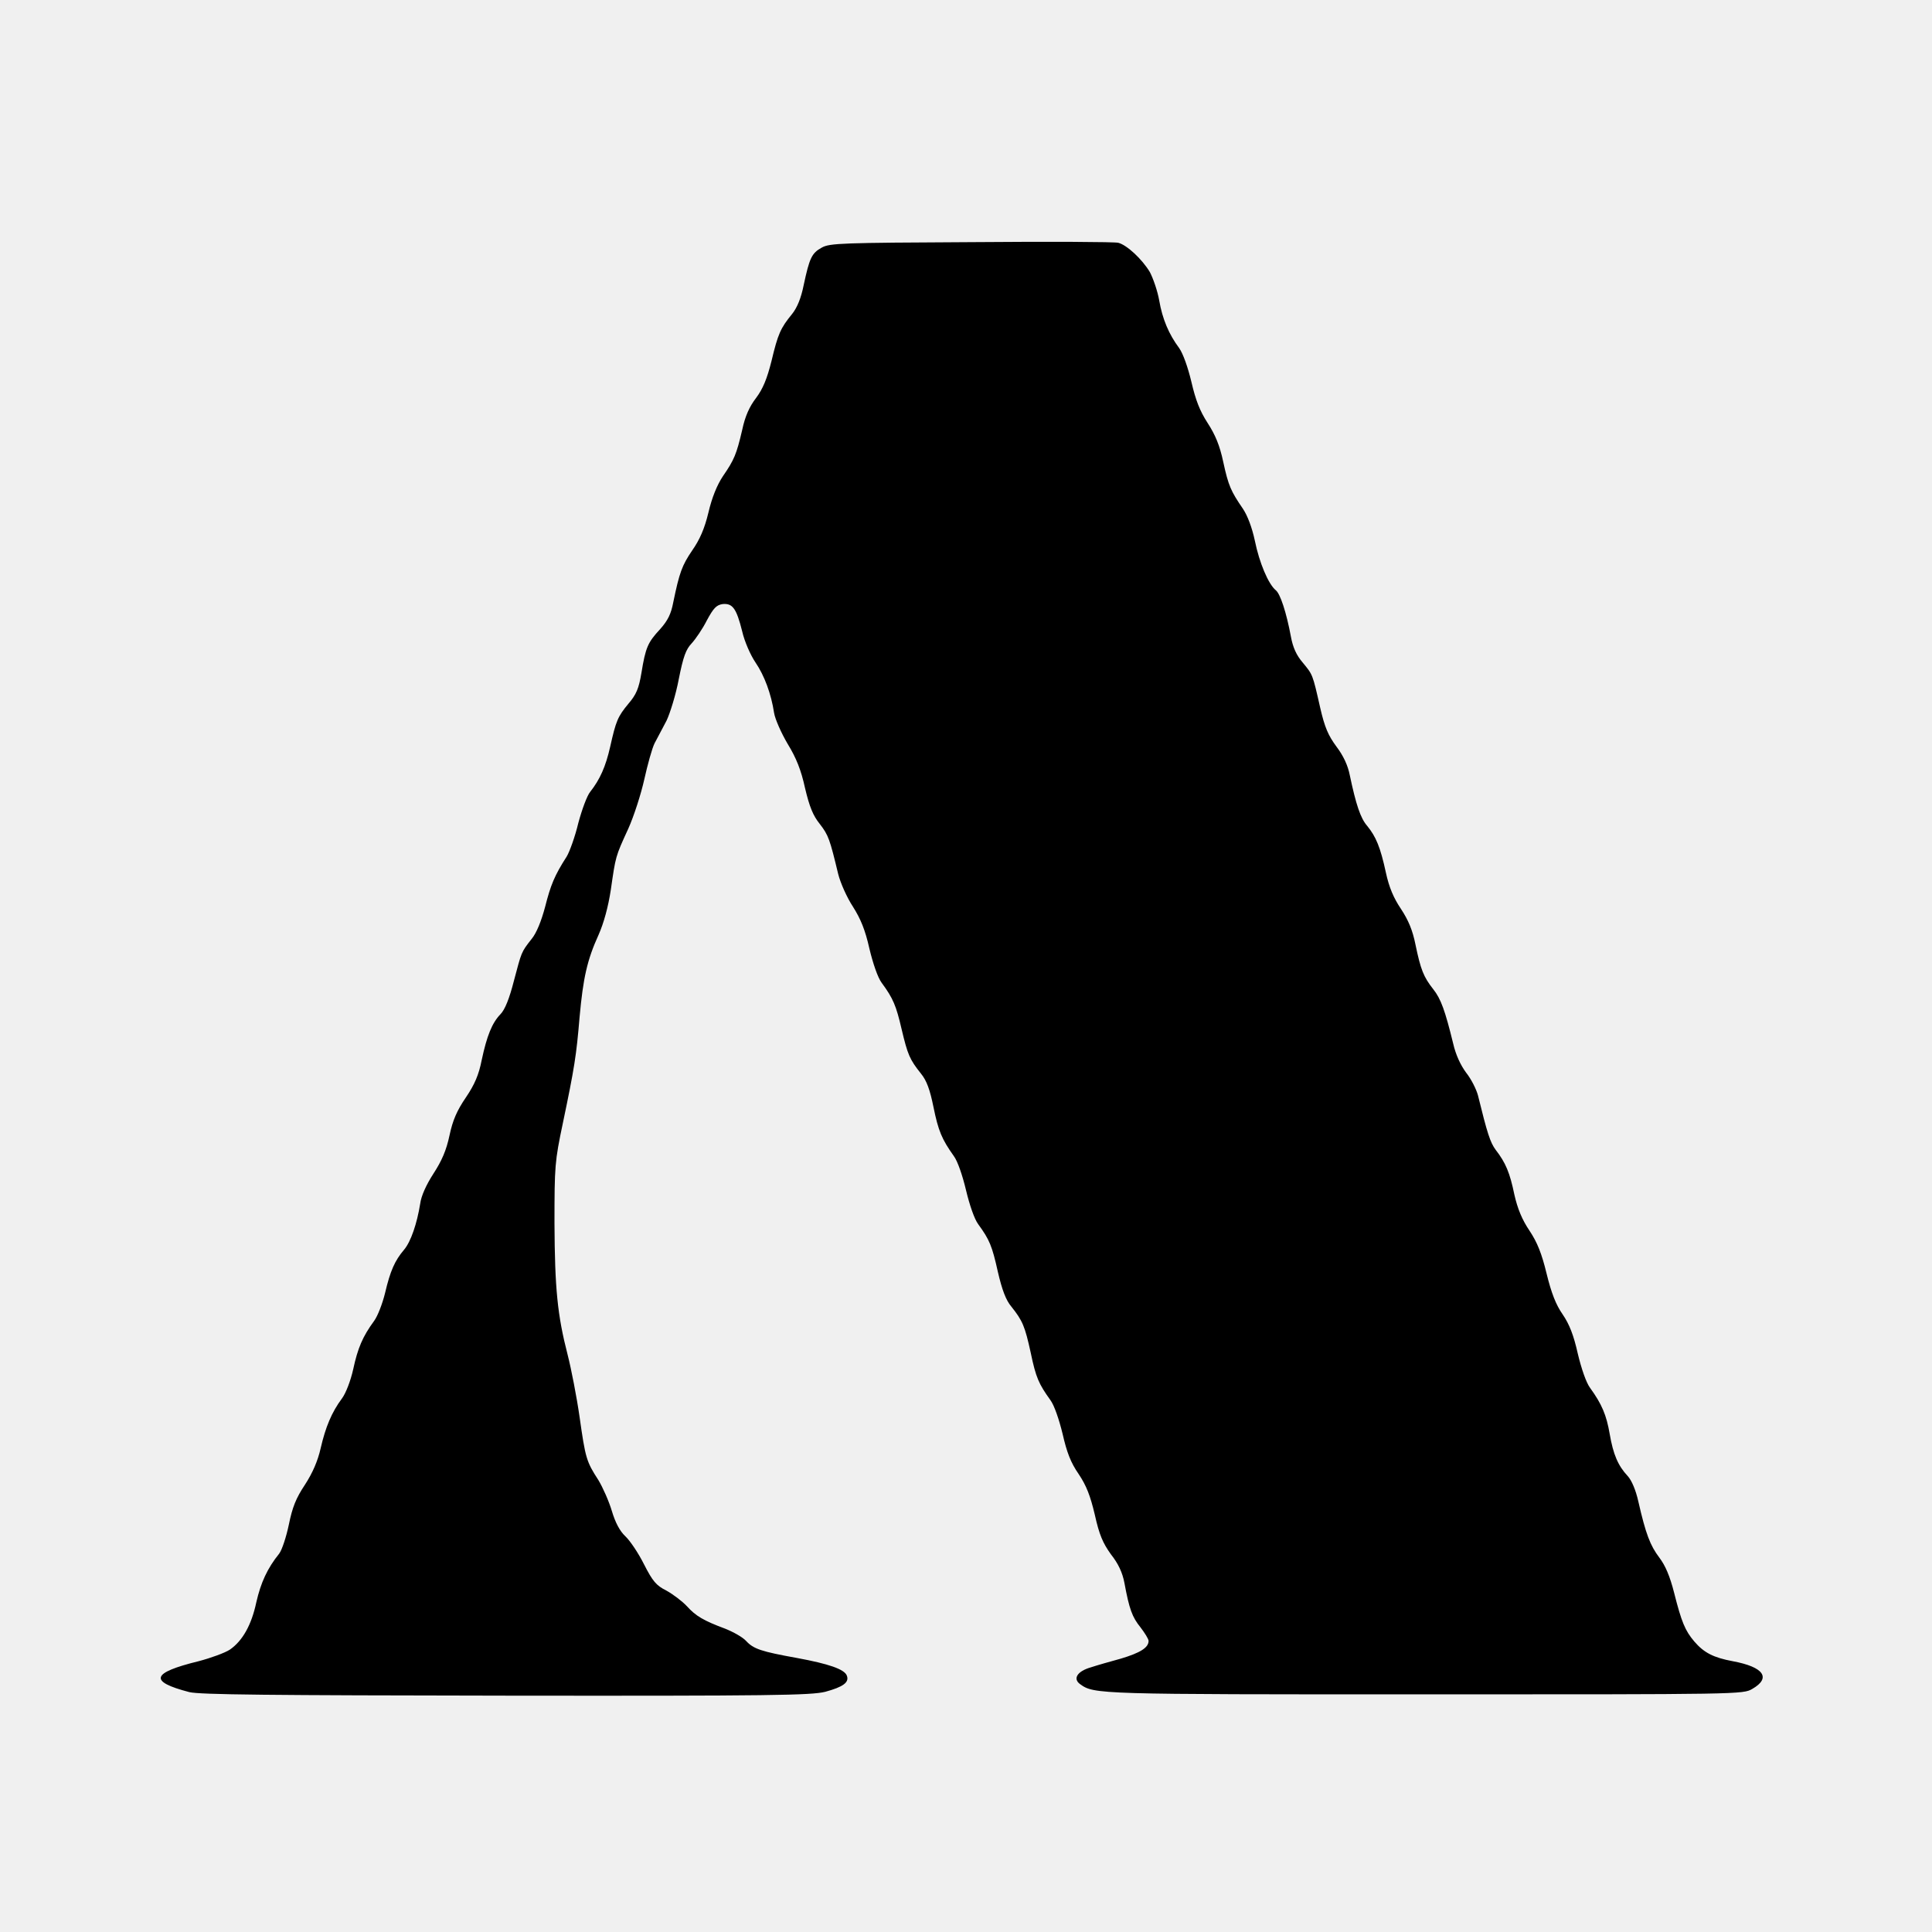
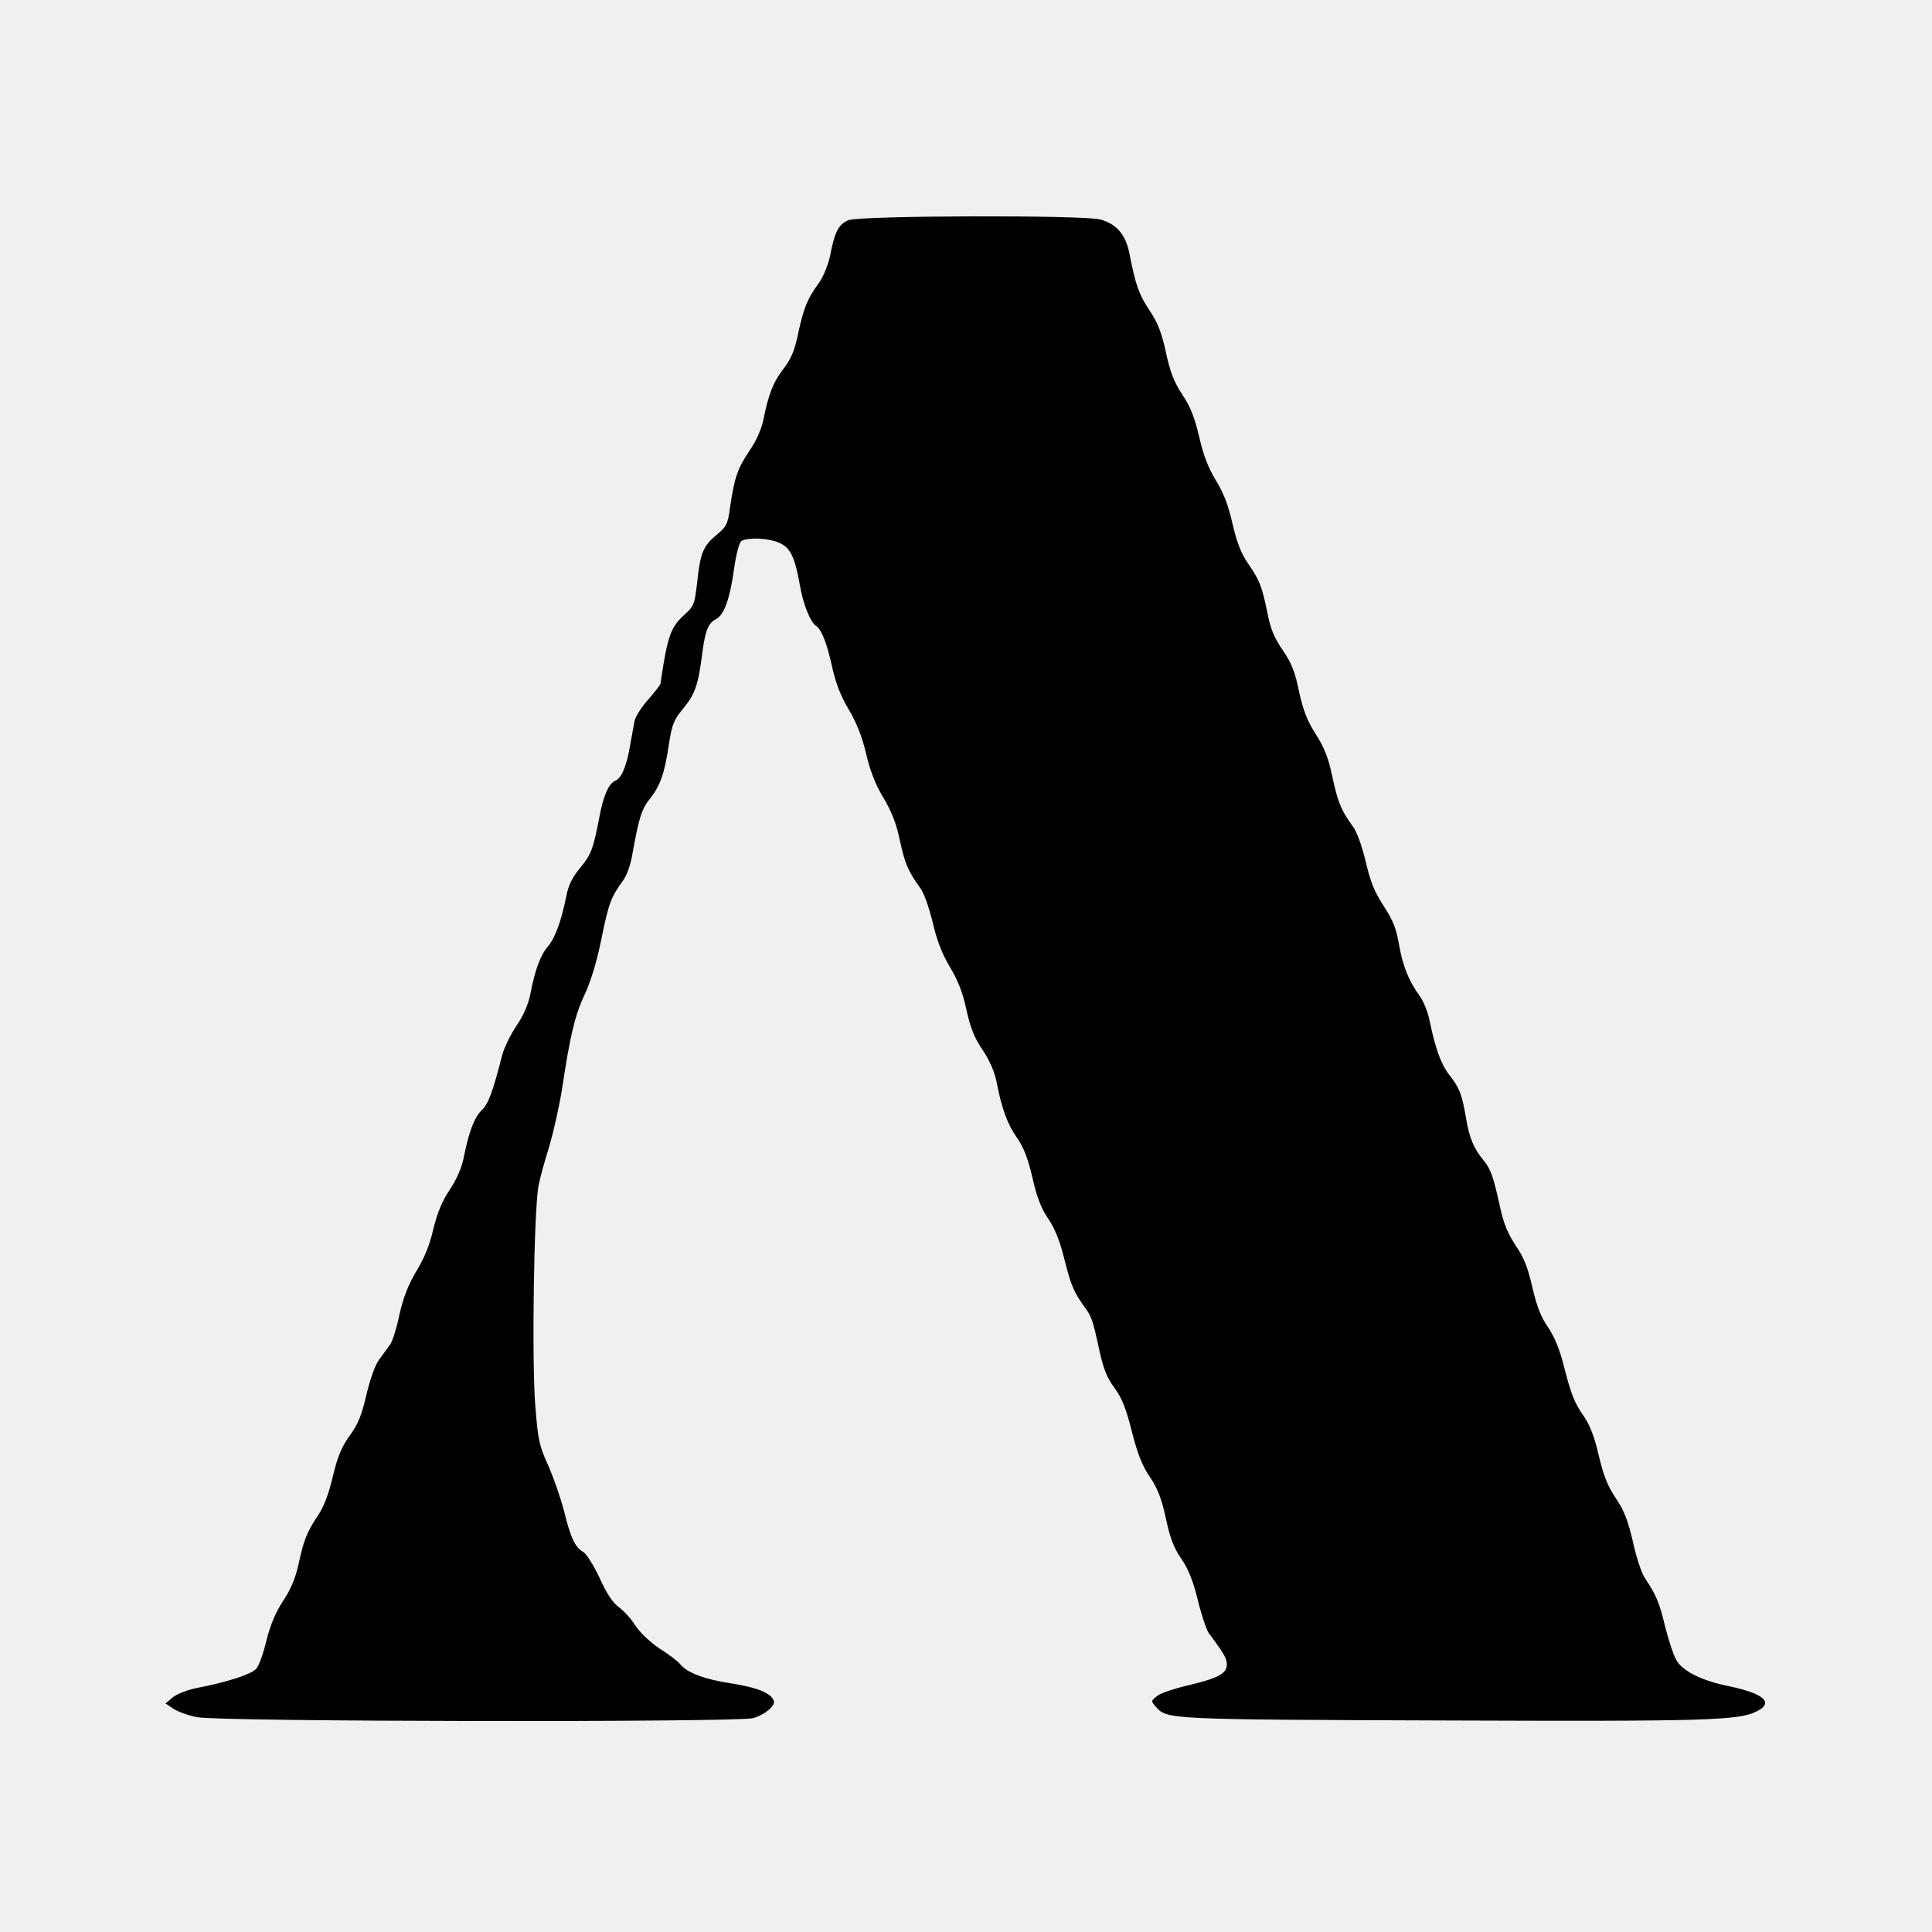
- <svg xmlns="http://www.w3.org/2000/svg" viewBox="0 0 60.00 60.00">
+ <svg xmlns="http://www.w3.org/2000/svg" viewBox="0 0 58.00 58.00">
  <style>path{fill:#000}@media (prefers-color-scheme:dark){path{fill:#fff}}</style>
-   <path d="M5.88 52.55C4.61 52.22 4.70 51.95 6.17 51.59C6.55 51.49 6.99 51.33 7.14 51.23C7.53 50.96 7.81 50.47 7.96 49.76C8.10 49.15 8.30 48.71 8.67 48.25C8.76 48.13 8.89 47.73 8.97 47.35C9.08 46.81 9.19 46.53 9.47 46.11C9.71 45.74 9.87 45.37 9.96 44.97C10.11 44.32 10.30 43.86 10.62 43.43C10.74 43.27 10.89 42.88 10.97 42.52C11.11 41.87 11.26 41.51 11.62 41.02C11.73 40.87 11.88 40.48 11.96 40.15C12.12 39.47 12.26 39.15 12.55 38.81C12.76 38.56 12.95 38.00 13.05 37.38C13.08 37.14 13.24 36.79 13.46 36.45C13.72 36.05 13.86 35.73 13.96 35.26C14.06 34.79 14.19 34.49 14.47 34.08C14.74 33.68 14.87 33.38 14.96 32.92C15.12 32.17 15.28 31.77 15.54 31.50C15.68 31.36 15.82 31.01 15.96 30.46C16.20 29.56 16.18 29.58 16.51 29.16C16.66 28.98 16.81 28.61 16.93 28.16C17.10 27.49 17.22 27.19 17.60 26.60C17.69 26.45 17.86 25.98 17.96 25.56C18.07 25.15 18.23 24.71 18.33 24.59C18.63 24.21 18.81 23.81 18.95 23.19C19.13 22.39 19.18 22.26 19.52 21.85C19.76 21.57 19.84 21.38 19.92 20.90C20.05 20.10 20.12 19.95 20.50 19.54C20.74 19.27 20.84 19.07 20.91 18.70C21.10 17.78 21.18 17.56 21.50 17.09C21.73 16.76 21.88 16.42 22.00 15.92C22.11 15.45 22.27 15.06 22.45 14.79C22.80 14.28 22.87 14.12 23.05 13.35C23.14 12.92 23.28 12.62 23.48 12.36C23.69 12.08 23.82 11.77 23.96 11.21C24.16 10.37 24.24 10.19 24.60 9.75C24.76 9.55 24.88 9.25 24.96 8.85C25.14 8.01 25.21 7.86 25.52 7.69C25.77 7.55 26.14 7.54 30.17 7.52C32.57 7.50 34.63 7.51 34.73 7.54C35.00 7.61 35.47 8.05 35.71 8.45C35.81 8.64 35.95 9.04 36.00 9.33C36.10 9.91 36.30 10.38 36.62 10.81C36.74 10.98 36.89 11.40 37.00 11.86C37.13 12.42 37.26 12.76 37.50 13.13C37.74 13.50 37.88 13.83 37.99 14.35C38.15 15.09 38.23 15.26 38.60 15.80C38.74 16.01 38.88 16.37 38.97 16.79C39.11 17.48 39.39 18.14 39.62 18.33C39.76 18.44 39.95 19.02 40.09 19.77C40.15 20.10 40.26 20.35 40.46 20.58C40.77 20.96 40.76 20.92 41.00 21.98C41.14 22.59 41.25 22.84 41.50 23.18C41.72 23.47 41.86 23.77 41.92 24.08C42.11 24.98 42.25 25.41 42.46 25.65C42.73 25.98 42.87 26.31 43.04 27.10C43.14 27.56 43.28 27.89 43.51 28.23C43.74 28.58 43.87 28.89 43.96 29.34C44.12 30.11 44.21 30.34 44.51 30.72C44.75 31.02 44.88 31.39 45.13 32.41C45.21 32.76 45.36 33.08 45.53 33.31C45.69 33.51 45.85 33.83 45.90 34.02C46.19 35.20 46.28 35.48 46.45 35.71C46.76 36.11 46.89 36.42 47.03 37.10C47.13 37.54 47.27 37.88 47.50 38.22C47.74 38.58 47.88 38.93 48.03 39.55C48.18 40.16 48.32 40.52 48.53 40.82C48.74 41.13 48.87 41.46 49.00 42.04C49.11 42.50 49.26 42.94 49.38 43.10C49.75 43.61 49.89 43.95 49.99 44.53C50.10 45.17 50.25 45.52 50.55 45.84C50.67 45.97 50.80 46.27 50.88 46.63C51.11 47.64 51.25 48.00 51.53 48.37C51.72 48.62 51.86 48.95 51.99 49.46C52.22 50.37 52.33 50.64 52.62 50.98C52.92 51.33 53.22 51.48 53.81 51.59C54.78 51.77 55.01 52.11 54.42 52.45C54.13 52.62 54.06 52.62 44.25 52.62C34.06 52.62 33.98 52.62 33.54 52.30C33.31 52.13 33.46 51.90 33.88 51.78C34.06 51.72 34.48 51.60 34.81 51.51C35.41 51.33 35.67 51.17 35.67 50.96C35.67 50.90 35.55 50.71 35.42 50.54C35.16 50.22 35.07 49.97 34.92 49.16C34.86 48.84 34.73 48.56 34.50 48.27C34.25 47.92 34.14 47.67 34.00 47.04C33.86 46.45 33.74 46.14 33.50 45.78C33.25 45.42 33.13 45.10 33.00 44.53C32.89 44.08 32.74 43.64 32.62 43.48C32.26 42.98 32.17 42.78 32.01 42.01C31.83 41.19 31.76 41.02 31.41 40.58C31.24 40.38 31.12 40.06 30.99 39.50C30.81 38.69 30.73 38.50 30.38 38.02C30.26 37.86 30.11 37.42 30.00 36.96C29.89 36.50 29.74 36.06 29.62 35.90C29.25 35.38 29.14 35.12 28.99 34.38C28.88 33.84 28.78 33.56 28.60 33.34C28.25 32.90 28.19 32.76 28.00 31.96C27.83 31.23 27.74 31.01 27.38 30.52C27.26 30.36 27.11 29.92 27.00 29.46C26.87 28.88 26.73 28.54 26.49 28.16C26.30 27.87 26.10 27.42 26.03 27.14C25.77 26.06 25.73 25.94 25.46 25.59C25.25 25.33 25.14 25.06 25.00 24.47C24.88 23.92 24.73 23.54 24.46 23.10C24.26 22.76 24.07 22.33 24.04 22.14C23.95 21.55 23.74 20.98 23.46 20.57C23.31 20.35 23.12 19.92 23.05 19.61C22.87 18.89 22.75 18.73 22.44 18.76C22.25 18.79 22.16 18.88 21.95 19.27C21.82 19.53 21.60 19.85 21.48 19.98C21.30 20.17 21.22 20.39 21.08 21.09C20.99 21.57 20.81 22.15 20.70 22.38C20.58 22.60 20.42 22.92 20.33 23.08C20.25 23.24 20.11 23.75 20.01 24.20C19.91 24.65 19.69 25.34 19.51 25.74C19.11 26.61 19.12 26.59 18.97 27.63C18.89 28.16 18.75 28.67 18.59 29.03C18.23 29.82 18.11 30.38 18.00 31.58C17.90 32.78 17.84 33.16 17.48 34.88C17.23 36.07 17.22 36.20 17.22 38.00C17.23 40.01 17.31 40.84 17.63 42.08C17.74 42.51 17.91 43.38 18.00 44.01C18.18 45.28 18.21 45.39 18.58 45.96C18.72 46.19 18.91 46.62 19.00 46.92C19.11 47.29 19.25 47.55 19.42 47.71C19.57 47.85 19.83 48.24 20.00 48.58C20.27 49.11 20.38 49.24 20.70 49.40C20.90 49.51 21.19 49.73 21.33 49.88C21.61 50.19 21.85 50.33 22.52 50.58C22.77 50.68 23.06 50.84 23.17 50.96C23.40 51.21 23.64 51.29 24.75 51.49C25.73 51.67 26.23 51.84 26.30 52.04C26.38 52.25 26.18 52.39 25.63 52.54C25.19 52.65 23.96 52.67 15.71 52.66C8.36 52.65 6.20 52.63 5.88 52.55Z" />
+   <path d="M5.91 51.55C5.65 51.50 5.33 51.38 5.21 51.30L4.97 51.14L5.18 50.96C5.30 50.86 5.62 50.73 5.93 50.67C6.82 50.50 7.55 50.26 7.69 50.10C7.77 50.02 7.91 49.63 8.00 49.24C8.12 48.77 8.28 48.39 8.50 48.06C8.72 47.73 8.87 47.38 8.96 46.97C9.12 46.22 9.22 45.98 9.55 45.49C9.73 45.22 9.87 44.84 9.99 44.33C10.13 43.75 10.24 43.46 10.49 43.11C10.75 42.76 10.86 42.48 11.00 41.87C11.11 41.41 11.26 40.98 11.38 40.82C11.49 40.67 11.64 40.46 11.71 40.37C11.78 40.27 11.91 39.87 11.99 39.47C12.11 38.95 12.25 38.58 12.50 38.16C12.74 37.77 12.91 37.35 13.01 36.89C13.13 36.41 13.27 36.06 13.50 35.72C13.70 35.42 13.86 35.06 13.92 34.76C14.07 33.99 14.24 33.54 14.46 33.33C14.66 33.15 14.80 32.76 15.08 31.66C15.14 31.44 15.33 31.06 15.50 30.80C15.71 30.50 15.86 30.15 15.92 29.85C16.06 29.12 16.22 28.68 16.45 28.41C16.67 28.15 16.85 27.65 17.00 26.91C17.06 26.58 17.18 26.34 17.42 26.05C17.75 25.65 17.81 25.49 18.00 24.50C18.11 23.90 18.28 23.51 18.47 23.44C18.65 23.37 18.81 23.01 18.91 22.41C18.96 22.12 19.03 21.77 19.05 21.64C19.08 21.51 19.26 21.22 19.47 20.99C19.67 20.76 19.83 20.55 19.83 20.52C19.83 20.49 19.87 20.25 19.91 19.99C20.06 19.08 20.17 18.80 20.52 18.48C20.84 18.19 20.85 18.15 20.93 17.48C21.02 16.61 21.11 16.39 21.51 16.06C21.81 15.81 21.85 15.74 21.92 15.21C22.05 14.33 22.14 14.07 22.50 13.53C22.71 13.23 22.86 12.88 22.92 12.59C23.07 11.84 23.21 11.47 23.53 11.06C23.75 10.77 23.86 10.51 23.96 10.02C24.12 9.26 24.24 8.96 24.58 8.50C24.72 8.30 24.86 7.96 24.92 7.68C25.06 6.95 25.17 6.74 25.47 6.61C25.82 6.47 32.51 6.45 33.04 6.59C33.53 6.73 33.80 7.05 33.91 7.63C34.09 8.55 34.19 8.84 34.51 9.32C34.76 9.69 34.87 9.98 35.00 10.57C35.13 11.17 35.24 11.46 35.49 11.84C35.74 12.21 35.86 12.53 36.00 13.11C36.12 13.65 36.27 14.04 36.50 14.42C36.73 14.79 36.88 15.18 37.00 15.72C37.13 16.28 37.26 16.62 37.47 16.92C37.82 17.43 37.88 17.59 38.05 18.40C38.14 18.88 38.26 19.16 38.51 19.52C38.77 19.90 38.88 20.17 39.00 20.77C39.13 21.35 39.25 21.65 39.50 22.04C39.75 22.43 39.88 22.74 40.00 23.33C40.17 24.11 40.26 24.32 40.62 24.82C40.74 24.98 40.89 25.41 41.00 25.87C41.14 26.47 41.26 26.77 41.54 27.20C41.82 27.63 41.92 27.88 42.00 28.36C42.11 28.99 42.29 29.45 42.62 29.90C42.73 30.05 42.87 30.39 42.92 30.65C43.09 31.48 43.26 31.95 43.51 32.27C43.81 32.65 43.89 32.85 44.01 33.56C44.11 34.17 44.25 34.49 44.55 34.85C44.76 35.11 44.84 35.35 45.04 36.27C45.14 36.73 45.27 37.04 45.50 37.39C45.75 37.75 45.87 38.06 46.00 38.64C46.13 39.20 46.26 39.54 46.47 39.84C46.65 40.10 46.82 40.51 46.92 40.90C47.17 41.88 47.25 42.09 47.55 42.52C47.74 42.80 47.87 43.15 48.00 43.71C48.14 44.30 48.26 44.61 48.51 44.98C48.76 45.35 48.87 45.64 49.02 46.28C49.12 46.74 49.28 47.23 49.39 47.39C49.71 47.87 49.82 48.11 49.99 48.84C50.09 49.23 50.23 49.66 50.31 49.81C50.48 50.15 51.06 50.45 51.90 50.62C52.95 50.84 53.26 51.11 52.75 51.37C52.22 51.65 51.29 51.68 43.33 51.65C35.04 51.62 35.04 51.62 34.70 51.24C34.55 51.07 34.55 51.06 34.73 50.92C34.83 50.83 35.26 50.69 35.69 50.59C36.57 50.38 36.83 50.24 36.83 49.97C36.83 49.79 36.76 49.66 36.29 49.03C36.22 48.93 36.07 48.49 35.96 48.04C35.82 47.46 35.67 47.09 35.46 46.79C35.24 46.47 35.12 46.16 35.00 45.58C34.87 44.98 34.75 44.68 34.52 44.34C34.30 44.02 34.15 43.65 33.98 42.98C33.81 42.29 33.68 41.97 33.46 41.67C33.23 41.36 33.12 41.08 33.00 40.52C32.80 39.60 32.77 39.52 32.54 39.21C32.24 38.79 32.15 38.59 31.95 37.79C31.82 37.26 31.67 36.88 31.47 36.59C31.26 36.28 31.13 35.95 31.00 35.38C30.87 34.81 30.74 34.46 30.54 34.17C30.24 33.75 30.07 33.27 29.92 32.49C29.86 32.18 29.71 31.84 29.50 31.52C29.25 31.16 29.13 30.85 29.01 30.30C28.90 29.79 28.75 29.41 28.51 29.02C28.28 28.63 28.12 28.22 28.00 27.69C27.89 27.25 27.74 26.80 27.62 26.65C27.26 26.15 27.16 25.91 27.01 25.21C26.91 24.72 26.76 24.35 26.52 23.95C26.28 23.55 26.12 23.14 26.00 22.62C25.88 22.11 25.71 21.69 25.48 21.30C25.24 20.90 25.09 20.51 24.98 20.02C24.83 19.32 24.66 18.89 24.50 18.79C24.33 18.69 24.10 18.11 24.01 17.55C23.86 16.71 23.72 16.43 23.38 16.29C23.06 16.15 22.44 16.13 22.26 16.24C22.19 16.29 22.10 16.63 22.03 17.12C21.91 17.98 21.74 18.46 21.49 18.59C21.26 18.71 21.17 18.93 21.08 19.63C20.96 20.57 20.87 20.83 20.51 21.27C20.23 21.61 20.17 21.75 20.08 22.35C19.95 23.23 19.82 23.59 19.51 23.98C19.26 24.29 19.18 24.56 18.99 25.61C18.94 25.94 18.82 26.28 18.70 26.44C18.34 26.94 18.27 27.12 18.05 28.21C17.91 28.90 17.72 29.51 17.54 29.88C17.26 30.49 17.12 31.05 16.87 32.71C16.79 33.21 16.62 33.96 16.50 34.38C16.37 34.79 16.22 35.33 16.17 35.58C16.03 36.25 15.96 40.80 16.07 42.20C16.15 43.23 16.19 43.41 16.46 44.00C16.62 44.36 16.83 44.97 16.93 45.35C17.13 46.17 17.27 46.46 17.51 46.59C17.60 46.64 17.82 46.99 18.00 47.37C18.21 47.84 18.40 48.12 18.58 48.25C18.73 48.36 18.96 48.61 19.08 48.81C19.22 49.02 19.52 49.30 19.80 49.49C20.07 49.66 20.35 49.87 20.41 49.95C20.63 50.22 21.13 50.41 21.97 50.54C22.74 50.66 23.15 50.83 23.23 51.06C23.28 51.21 22.96 51.48 22.61 51.58C22.13 51.71 6.53 51.69 5.91 51.55Z" />
</svg>
